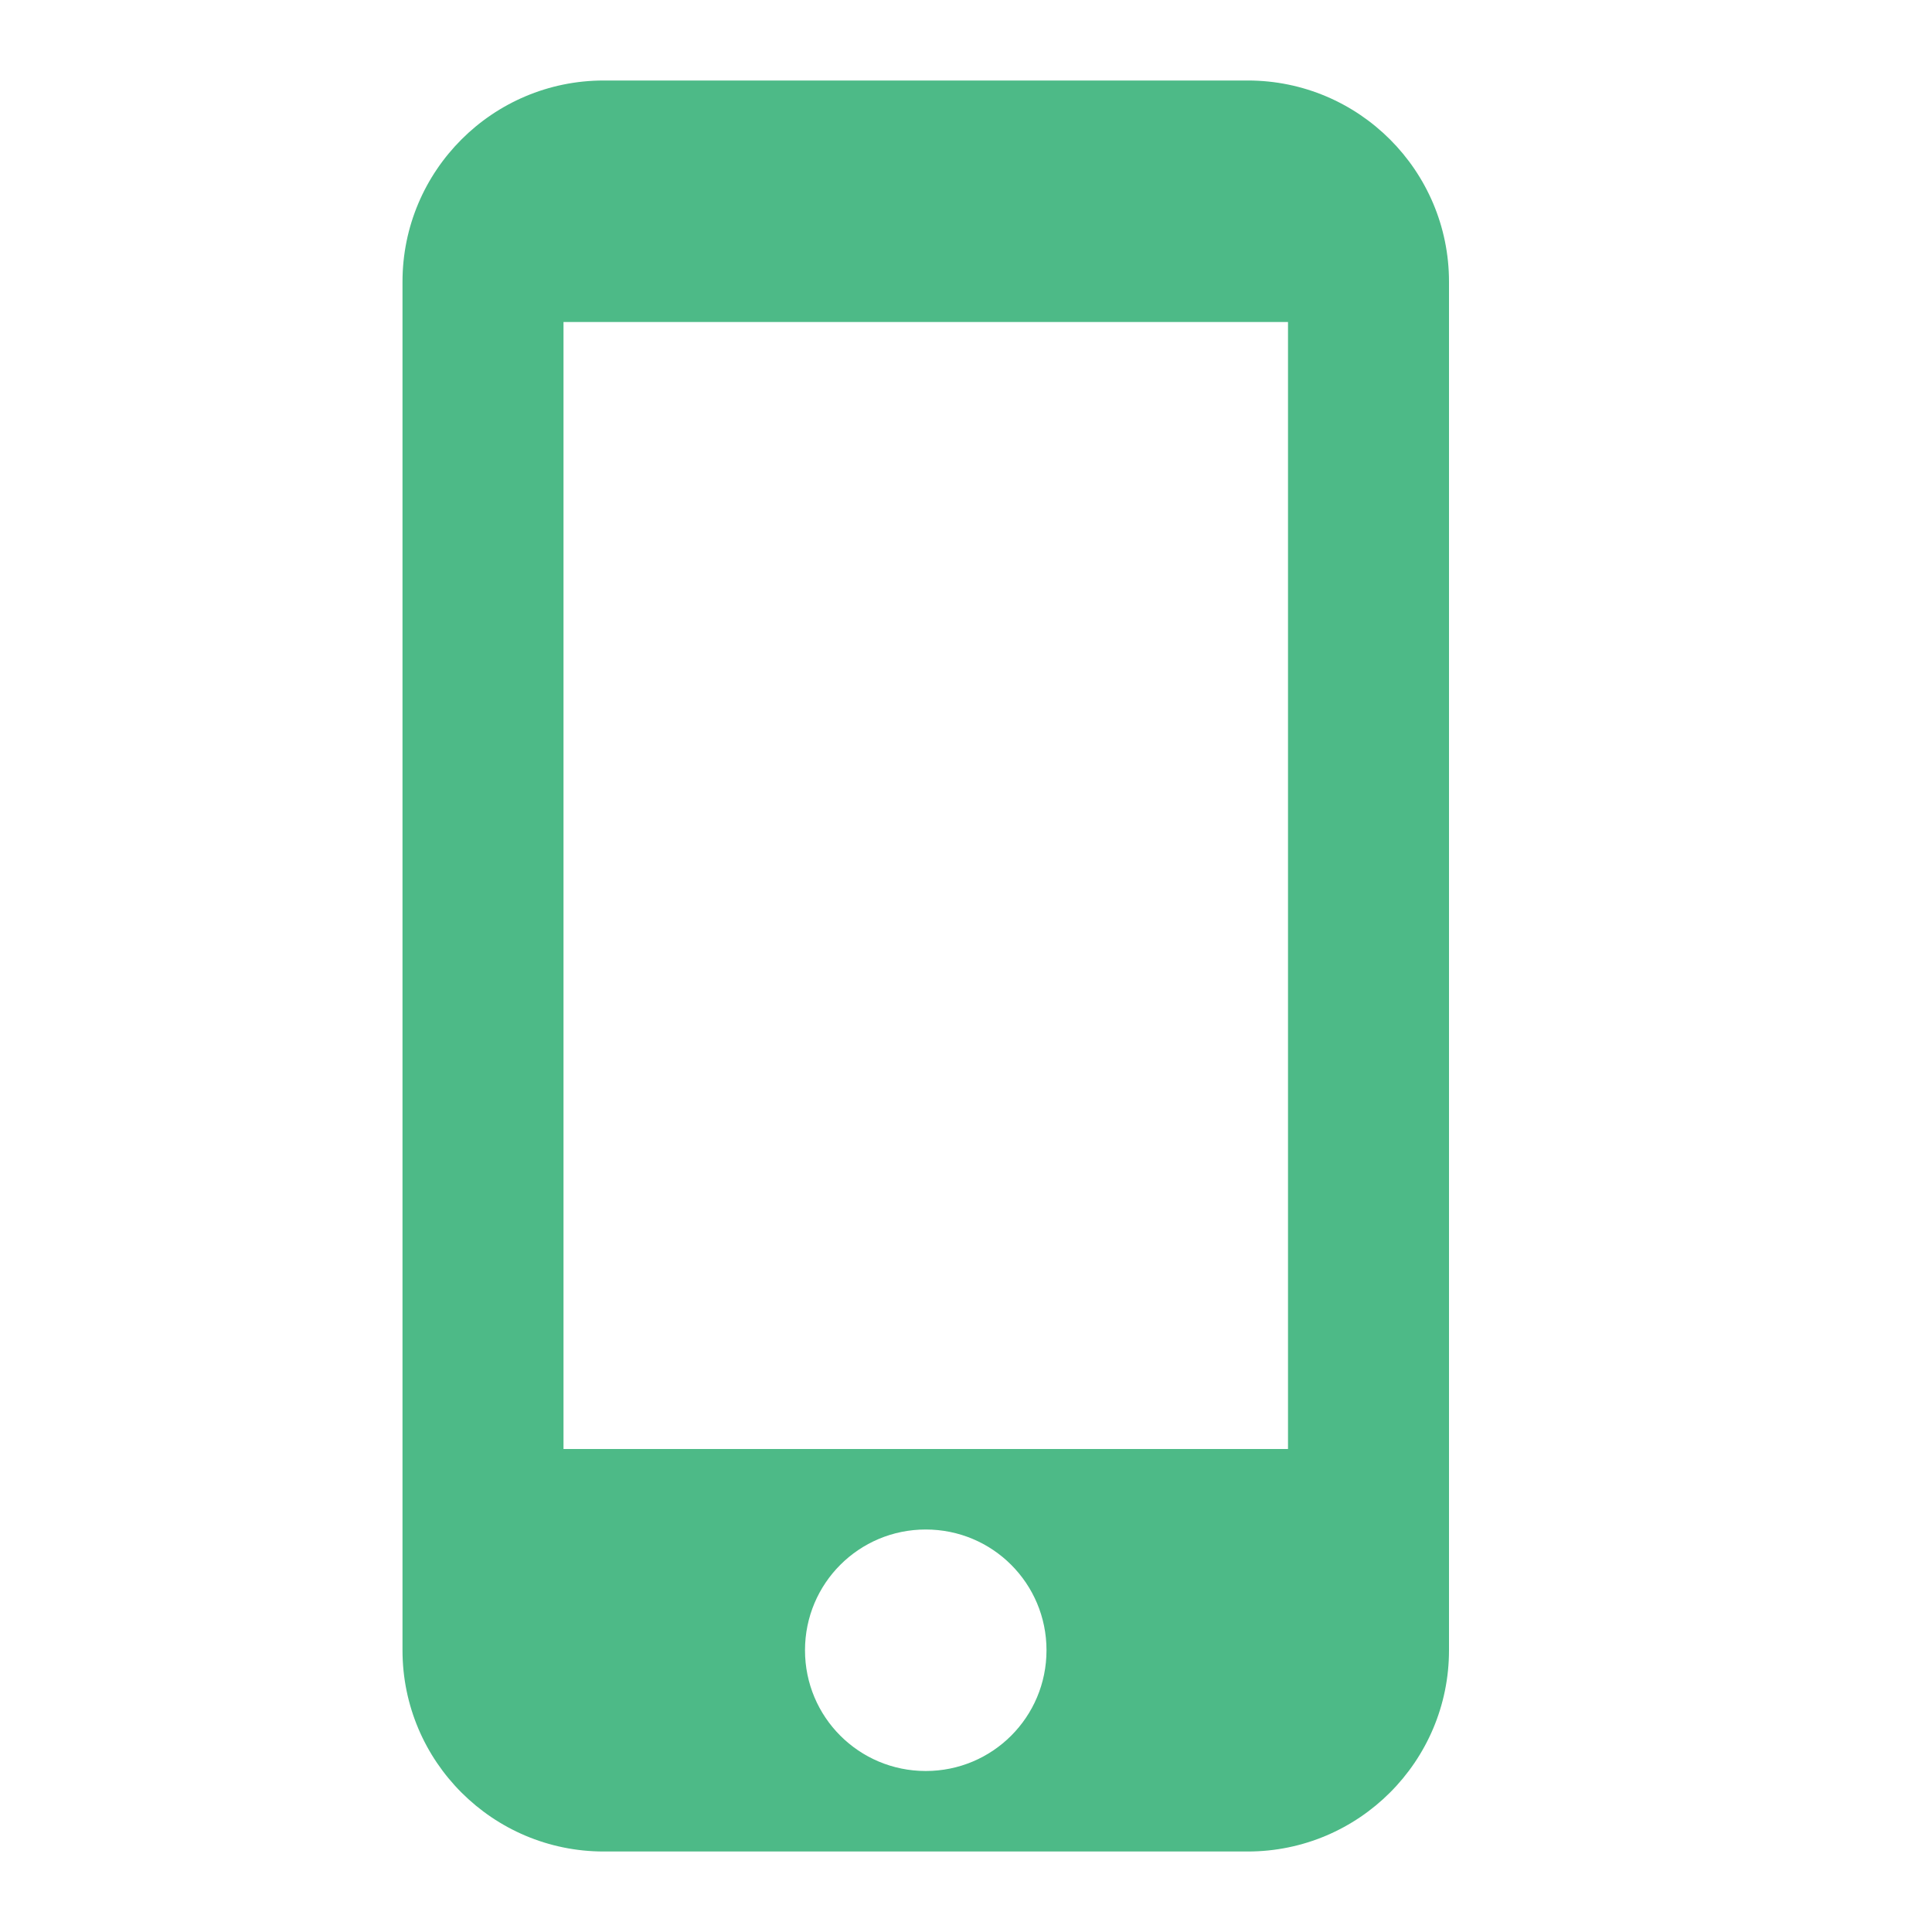
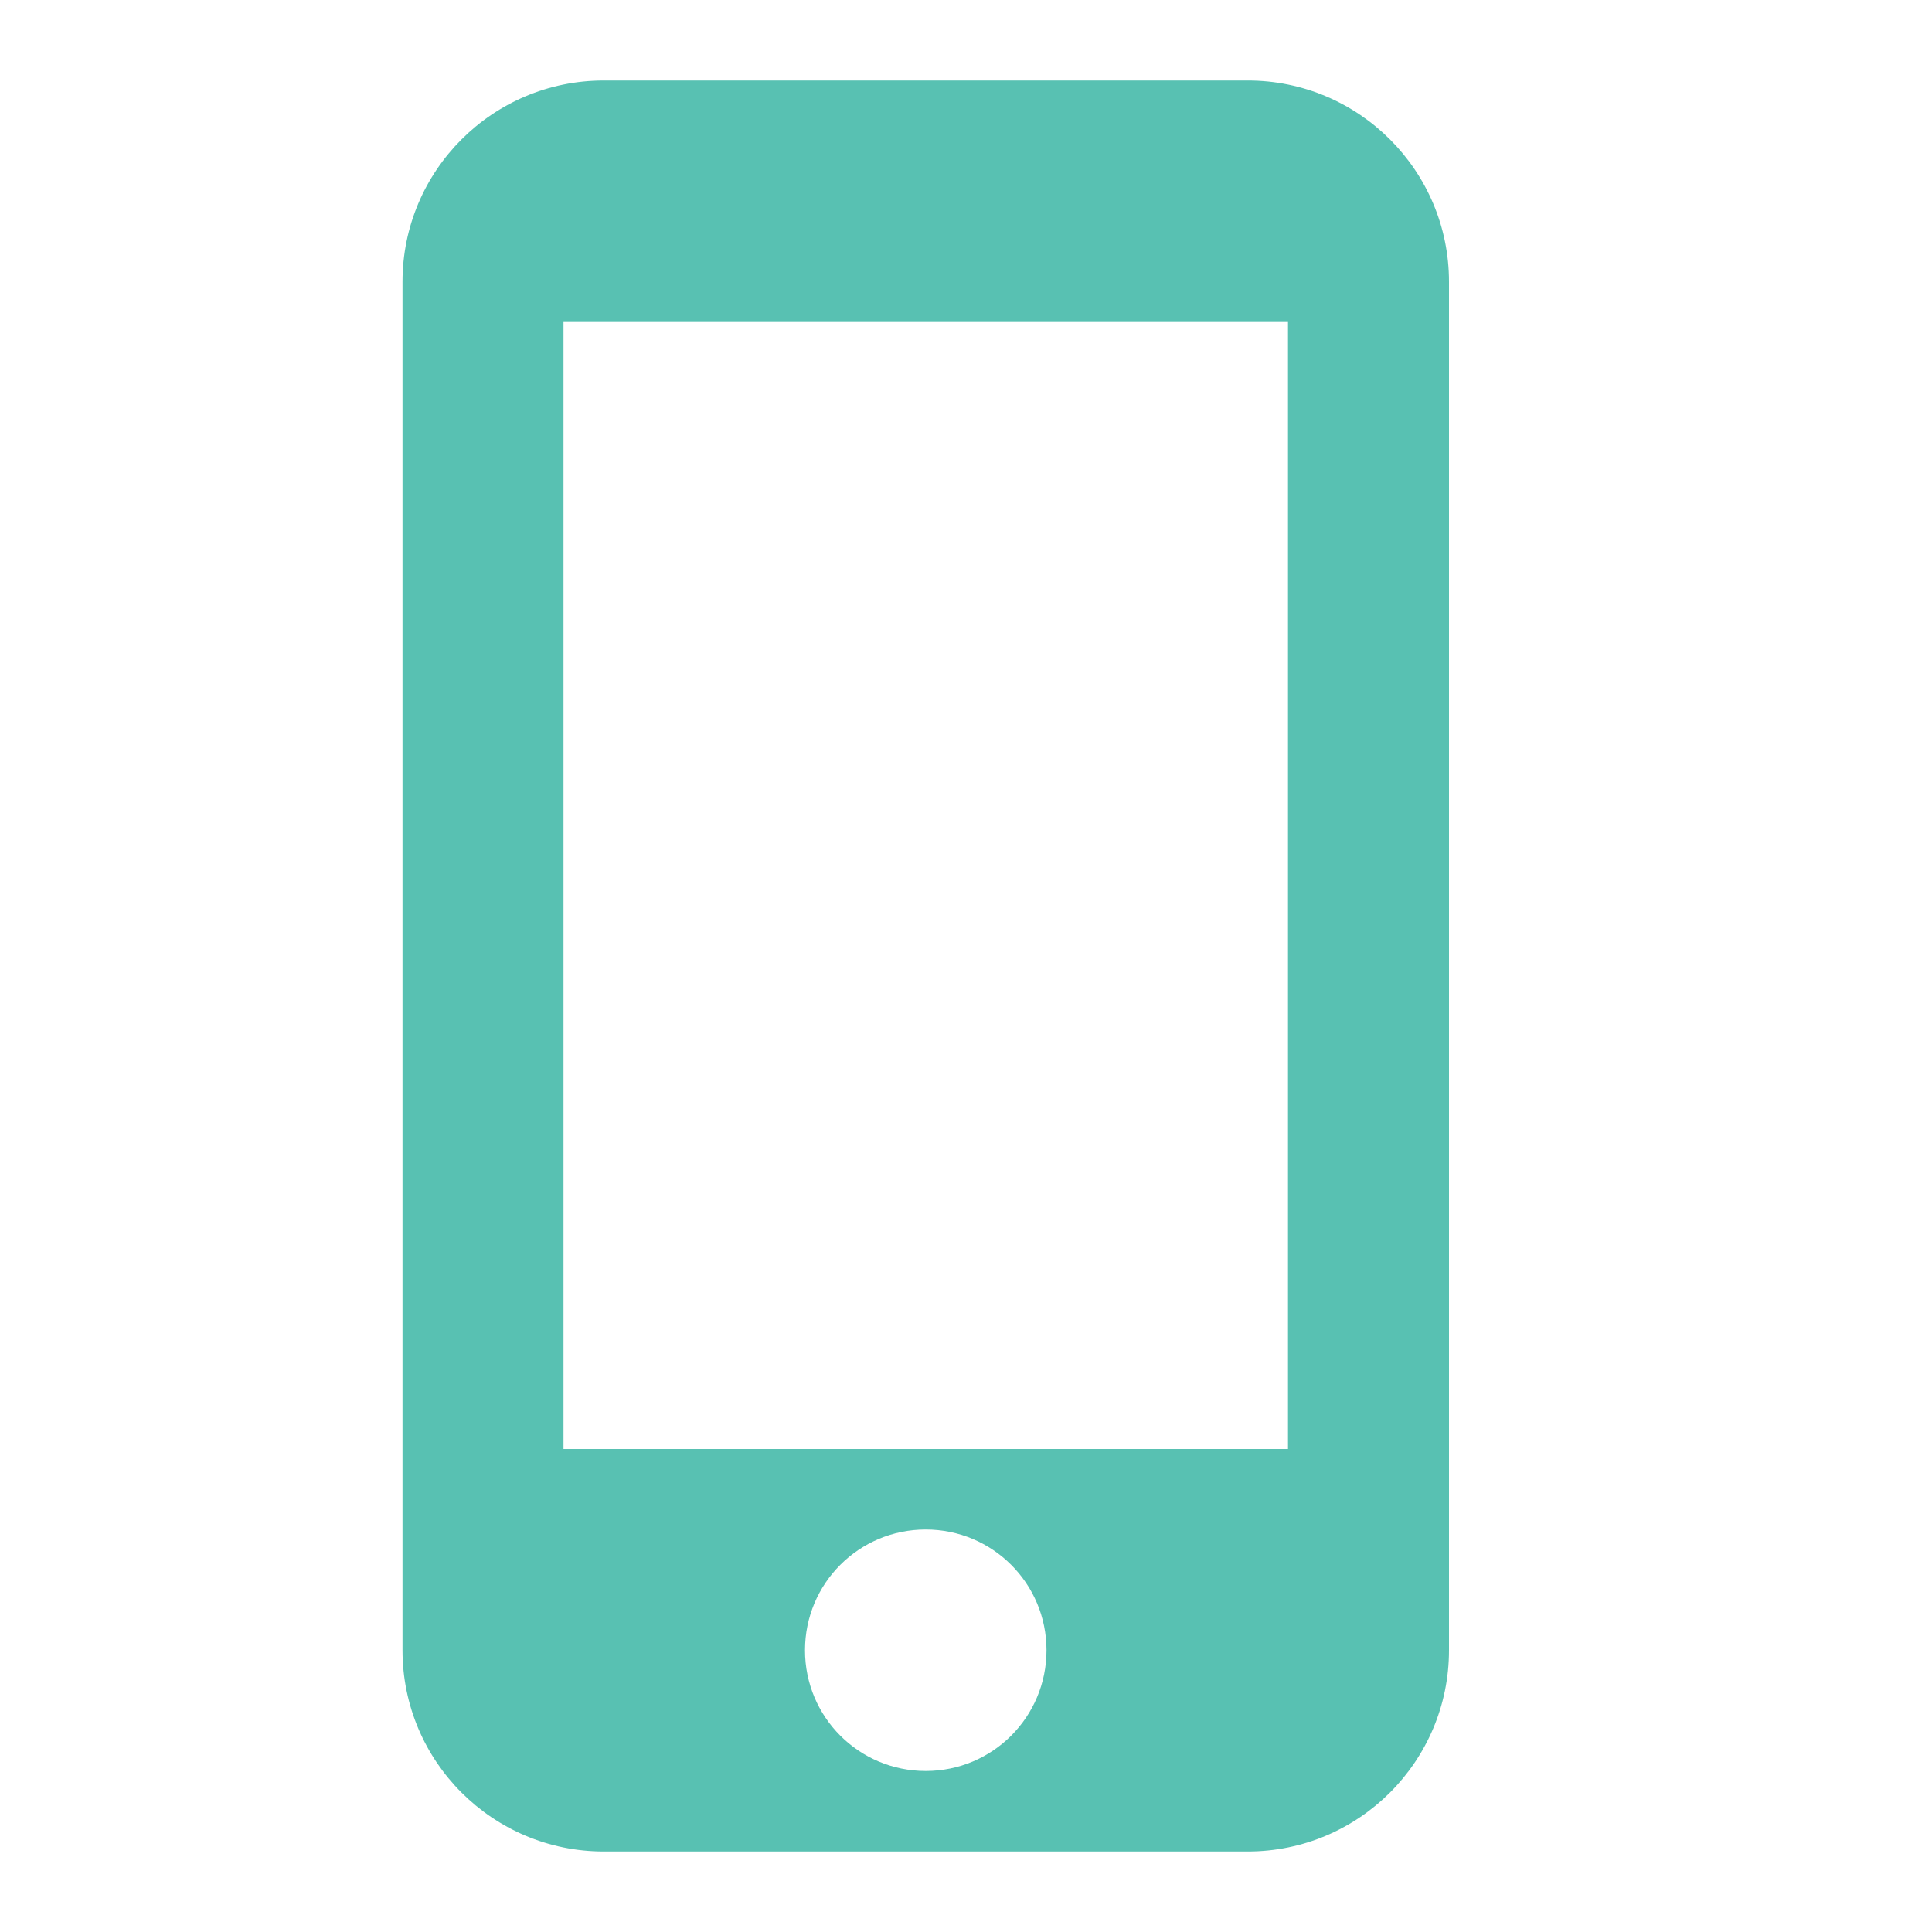
- <svg xmlns="http://www.w3.org/2000/svg" height="24px" viewBox="0 0 24 24" width="24px" fill="#4DBA87">
+ <svg xmlns="http://www.w3.org/2000/svg" height="24px" viewBox="0 0 24 24" width="24px" fill="#58C1B2">
  <path d="M0 0h24v24H0z" fill="none" />
  <path d="M15.5 1h-8C6.12 1 5 2.12 5 3.5v17C5 21.88 6.12 23 7.5 23h8c1.38 0 2.5-1.12 2.5-2.5v-17C18 2.12 16.88 1 15.5 1zm-4 21c-.83 0-1.5-.67-1.5-1.5s.67-1.5 1.5-1.5 1.5.67 1.5 1.5-.67 1.5-1.5 1.5zm4.5-4H7V4h9v14z" />
</svg>
